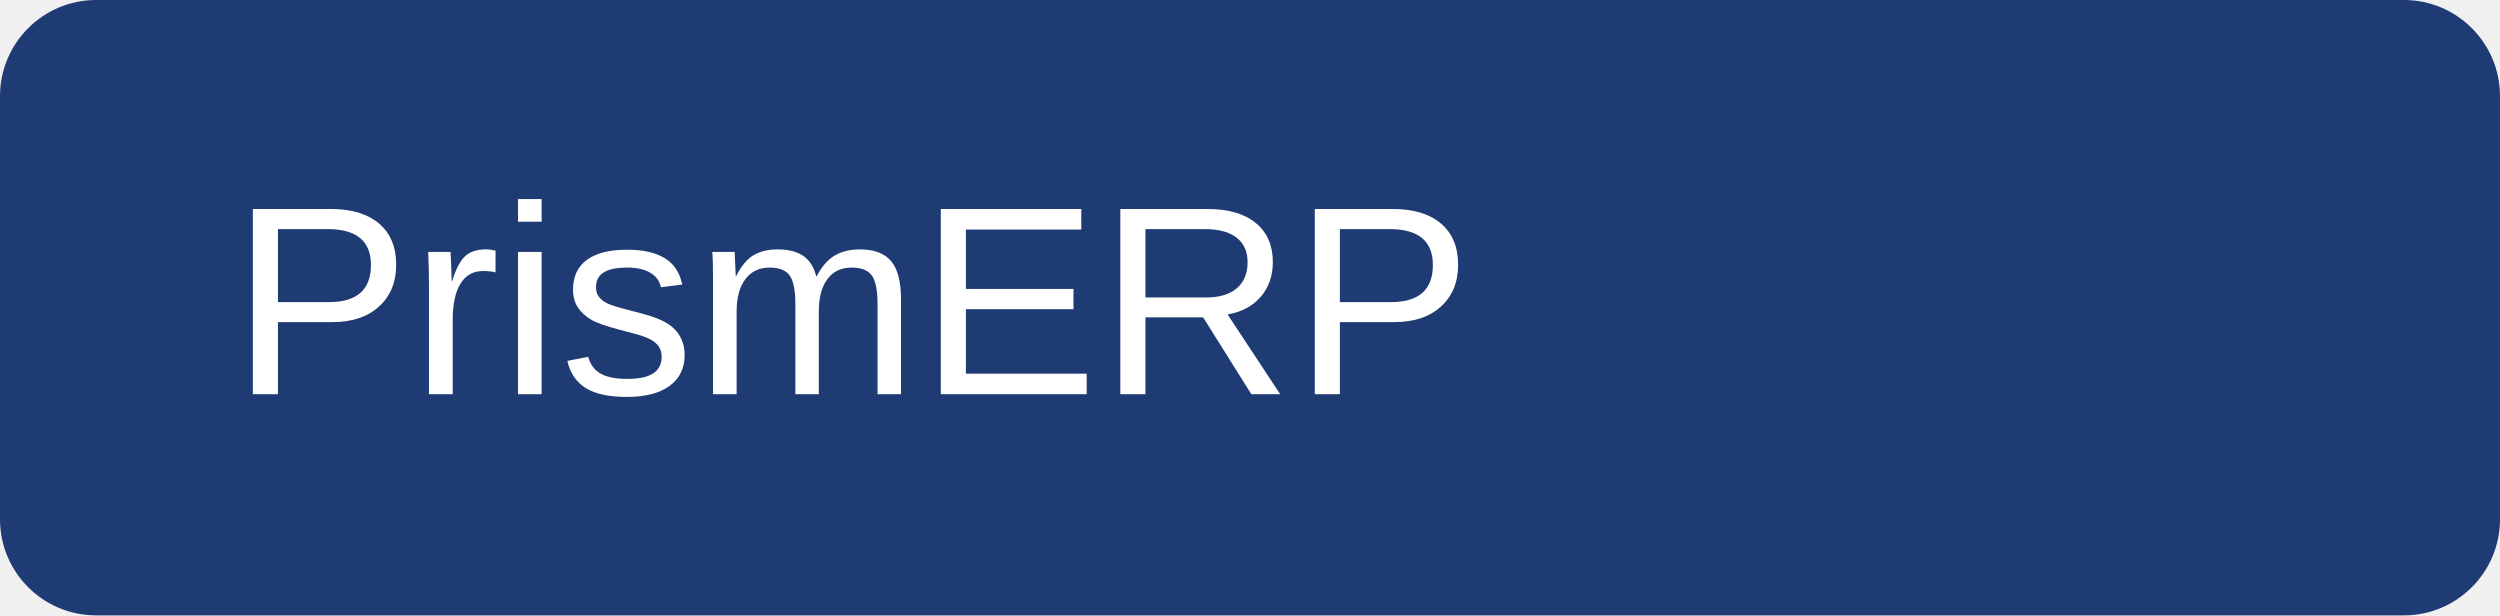
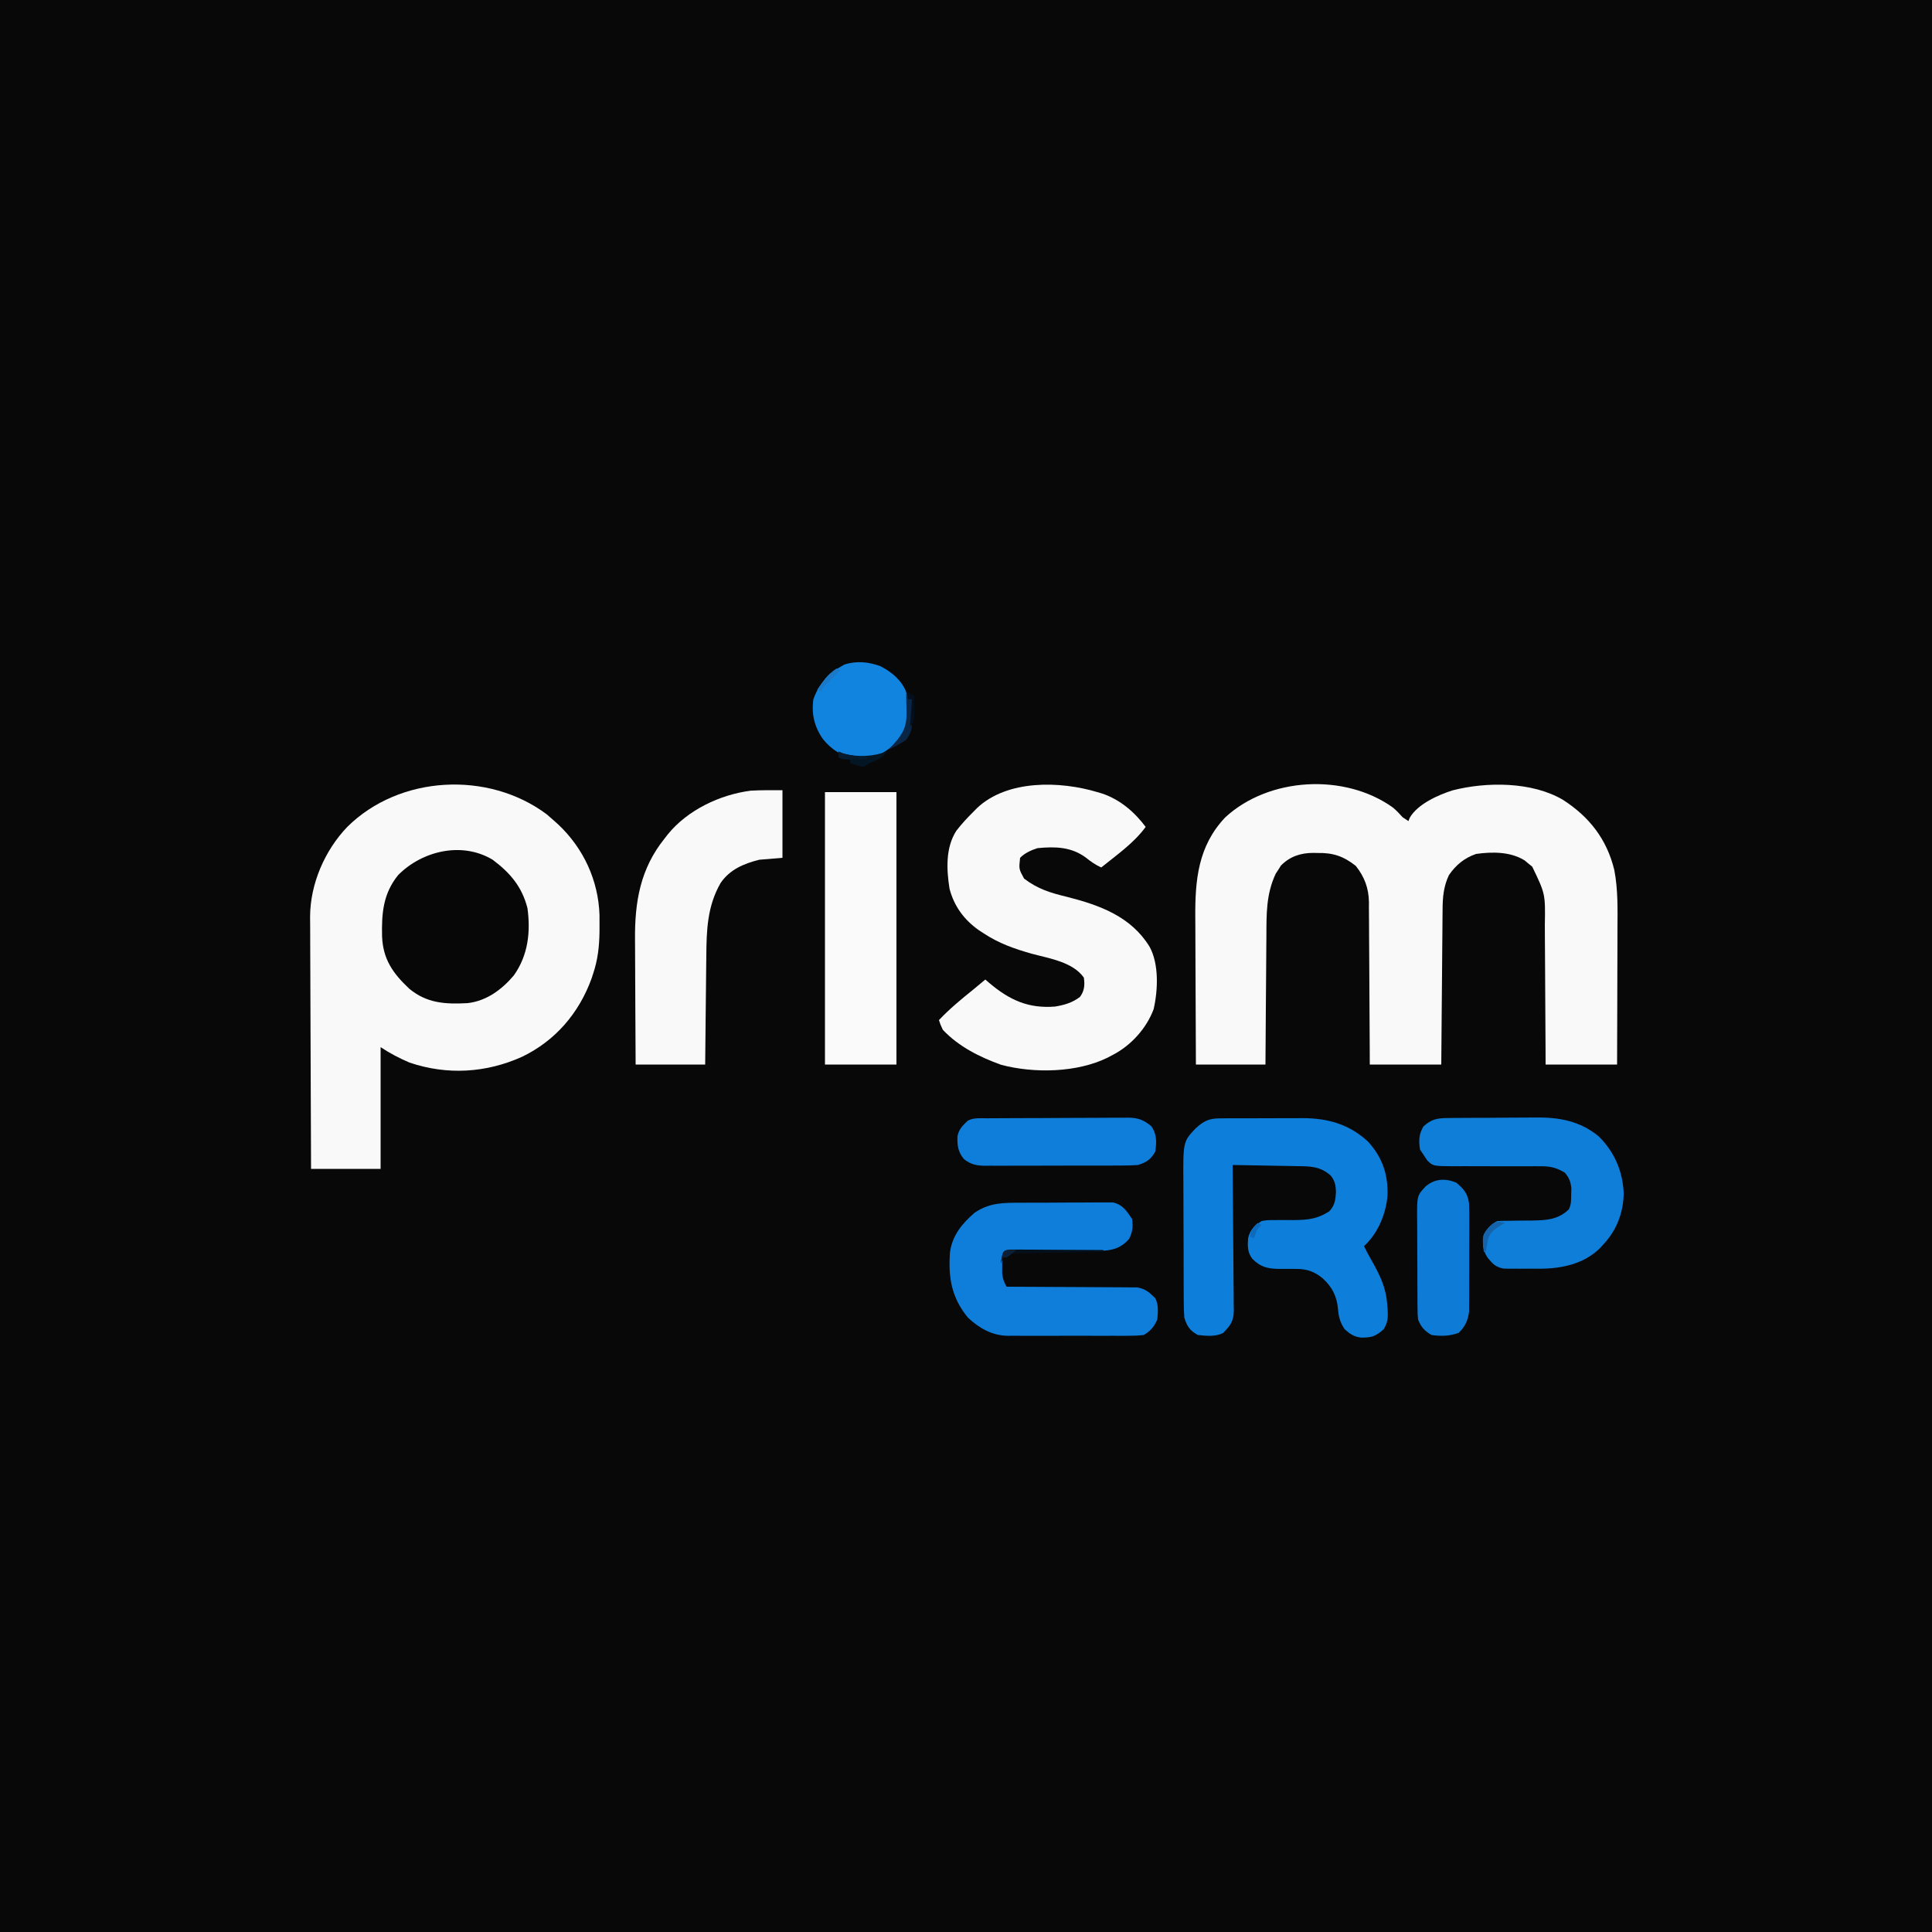
- <svg xmlns="http://www.w3.org/2000/svg" width="260" height="64" viewBox="0 0 260 64">
-   <rect width="260" height="64" rx="10" fill="#1f3b73" />
-   <text x="24" y="41" font-family="Arial, sans-serif" font-size="28" fill="#ffffff">PrismERP</text>
+ <svg xmlns="http://www.w3.org/2000/svg" version="1.1" width="1000" height="1000">
+   <path d="M0 0 C330 0 660 0 1000 0 C1000 330 1000 660 1000 1000 C670 1000 340 1000 0 1000 C0 670 0 340 0 0 Z " fill="#080809" transform="translate(0,0)" />
+   <path d="M0 0 C1.355 1.141 2.689 2.308 4 3.5 C4.683 4.115 5.366 4.73 6.07 5.363 C19.045 17.672 26.676 34.135 27.301 52.051 C27.32 53.971 27.323 55.892 27.312 57.812 C27.308 58.821 27.304 59.83 27.3 60.87 C27.185 68.472 26.43 75.252 24 82.5 C23.722 83.351 23.443 84.202 23.156 85.078 C16.635 102.954 4.44 117.182 -12.736 125.466 C-31.414 133.897 -51.579 135.074 -71 128.5 C-76.277 126.234 -81.222 123.685 -86 120.5 C-86 141.29 -86 162.08 -86 183.5 C-97.88 183.5 -109.76 183.5 -122 183.5 C-122.09 165.323 -122.164 147.146 -122.207 128.969 C-122.228 120.529 -122.256 112.088 -122.302 103.647 C-122.342 96.286 -122.367 88.924 -122.376 81.563 C-122.382 77.669 -122.394 73.775 -122.423 69.881 C-122.45 66.207 -122.458 62.534 -122.452 58.86 C-122.454 56.887 -122.475 54.914 -122.498 52.941 C-122.42 36.032 -114.945 18.68 -103.202 6.456 C-76.196 -20.258 -30.264 -22.633 0 0 Z " fill="#FAF9FA" transform="translate(283,421.5)" />
+   <path d="M0 0 C1.85 1.584 3.38 3.171 5 5 C5.99 5.66 6.98 6.32 8 7 C8.235 6.412 8.469 5.824 8.711 5.219 C12.795 -1.811 23.283 -6.493 30.836 -8.906 C48.47 -13.43 71.958 -13.47 88 -4 C101.595 4.757 110.693 16.354 114.553 32.281 C116.528 42.5 116.252 52.717 116.195 63.078 C116.192 65.101 116.189 67.124 116.187 69.147 C116.179 74.434 116.16 79.721 116.137 85.008 C116.117 90.418 116.108 95.828 116.098 101.238 C116.076 111.826 116.041 122.413 116 133 C103.79 133 91.58 133 79 133 C78.991 130.326 78.981 127.652 78.972 124.897 C78.938 116.036 78.882 107.175 78.816 98.314 C78.777 92.945 78.744 87.576 78.729 82.207 C78.714 77.019 78.679 71.832 78.632 66.645 C78.617 64.672 78.609 62.698 78.608 60.725 C78.879 44.688 78.879 44.688 72.07 30.562 C71.428 30.047 70.786 29.531 70.125 29 C69.488 28.464 68.851 27.927 68.195 27.375 C60.857 22.779 51.381 22.817 43 24 C36.945 26.106 32.532 29.723 28.938 34.996 C26.154 40.945 25.698 46.502 25.681 52.965 C25.671 53.834 25.661 54.703 25.651 55.598 C25.62 58.45 25.603 61.301 25.586 64.152 C25.567 66.138 25.548 68.123 25.527 70.109 C25.476 75.318 25.436 80.528 25.399 85.738 C25.359 91.06 25.308 96.383 25.258 101.705 C25.161 112.137 25.078 122.568 25 133 C12.79 133 0.58 133 -12 133 C-12.009 130.29 -12.019 127.581 -12.028 124.789 C-12.062 115.817 -12.118 106.844 -12.184 97.872 C-12.223 92.434 -12.256 86.996 -12.271 81.558 C-12.286 76.306 -12.321 71.054 -12.368 65.802 C-12.383 63.803 -12.391 61.804 -12.392 59.804 C-12.394 56.994 -12.421 54.185 -12.454 51.375 C-12.449 50.557 -12.444 49.738 -12.439 48.895 C-12.568 41.693 -14.742 35.823 -19.25 30.188 C-25.51 25.208 -31.035 23.337 -39 23.5 C-39.755 23.485 -40.511 23.469 -41.289 23.453 C-47.862 23.498 -53.298 25.272 -57.988 30.008 C-58.425 30.706 -58.862 31.405 -59.312 32.125 C-59.987 33.15 -59.987 33.15 -60.676 34.195 C-65.707 44.851 -65.473 55.236 -65.512 66.789 C-65.529 68.703 -65.547 70.617 -65.566 72.531 C-65.613 77.538 -65.643 82.545 -65.67 87.553 C-65.699 92.675 -65.746 97.796 -65.791 102.918 C-65.877 112.945 -65.943 122.973 -66 133 C-77.88 133 -89.76 133 -102 133 C-102.068 120.838 -102.123 108.676 -102.155 96.514 C-102.171 90.866 -102.192 85.217 -102.226 79.569 C-102.259 74.11 -102.277 68.65 -102.285 63.191 C-102.29 61.116 -102.301 59.042 -102.317 56.968 C-102.464 37.532 -100.903 19.926 -86.812 5.062 C-64.258 -15.747 -25.055 -17.966 0 0 Z " fill="#F9F9F9" transform="translate(721,418)" />
+   <path d="M0 0 C0.898 0.267 1.797 0.534 2.723 0.809 C11.89 3.997 19.227 10.302 25 18 C18.9 26.388 9.988 32.525 2 39 C-0.948 37.64 -3.3 36.047 -5.812 34 C-13.405 28.309 -21.762 28.097 -31 29 C-34.356 30.094 -37.453 31.453 -40 34 C-40.649 39.813 -40.649 39.813 -37.938 44.75 C-30.808 50.211 -24.212 52.166 -15.562 54.25 C1.377 58.574 17.438 64.439 27 80 C31.96 88.969 31.368 102.54 29.125 112.312 C25.466 122.271 17.339 131.198 8 136 C7.135 136.459 6.27 136.918 5.379 137.391 C-10.543 145.25 -32.676 145.651 -49.742 141.164 C-60.821 137.206 -71.859 131.687 -80 123 C-81.289 120.23 -81.289 120.23 -82 118 C-76.443 112.102 -70.309 107.068 -64 102 C-61.992 100.342 -59.996 98.672 -58 97 C-57.287 97.615 -56.574 98.23 -55.84 98.863 C-45.486 107.601 -35.765 112.072 -22 111 C-17.207 110.256 -12.895 108.978 -9 106 C-6.679 102.795 -6.446 99.878 -7 96 C-12.798 87.883 -24.711 86.152 -33.812 83.688 C-42.972 81.103 -51.016 78.299 -59 73 C-59.846 72.446 -60.691 71.891 -61.562 71.32 C-69.075 65.958 -74.183 58.984 -76.527 50 C-78.099 40.025 -78.646 28.77 -73 20 C-70.224 16.415 -67.226 13.182 -64 10 C-63.132 9.116 -63.132 9.116 -62.246 8.215 C-46.611 -6.516 -19.336 -5.808 0 0 Z " fill="#FAF9F9" transform="translate(568,410)" />
+   <path d="M0 0 C1.703 -0.01 1.703 -0.01 3.44 -0.019 C4.673 -0.02 5.907 -0.022 7.177 -0.023 C8.443 -0.026 9.708 -0.029 11.012 -0.033 C13.697 -0.038 16.382 -0.041 19.067 -0.04 C22.49 -0.04 25.913 -0.054 29.335 -0.071 C32.616 -0.085 35.897 -0.084 39.177 -0.085 C40.398 -0.092 41.619 -0.1 42.878 -0.107 C55.915 -0.072 67.013 3.058 76.755 12.13 C84.077 20.236 87.05 28.947 86.755 39.716 C86.042 49.358 81.776 59.6 74.576 66.145 C75.775 68.638 77.078 71.025 78.451 73.43 C82.678 80.879 85.967 87.446 86.576 96.145 C86.696 97.493 86.696 97.493 86.818 98.868 C87.031 103.117 87 105.442 84.763 109.145 C80.668 112.89 78.221 113.597 72.861 113.458 C69.253 112.964 67.246 111.562 64.576 109.145 C62.241 105.683 61.461 102.85 61.138 98.77 C60.545 92.109 58.118 87.251 53.138 82.77 C48.974 79.311 44.923 77.899 39.521 77.942 C38.104 77.925 38.104 77.925 36.658 77.907 C34.694 77.899 32.731 77.907 30.767 77.93 C24.757 77.824 21.13 77.084 16.814 72.74 C14.244 69.43 14.314 66.187 14.576 62.145 C15.587 57.593 17.769 55.722 21.576 53.145 C24.495 52.663 24.495 52.663 27.689 52.677 C29.438 52.655 29.438 52.655 31.222 52.634 C33.654 52.641 36.087 52.649 38.519 52.657 C45.692 52.57 50.491 52.056 56.576 48.145 C59.47 45.07 59.83 42.3 60.076 38.208 C59.965 34.678 59.573 32.45 57.388 29.645 C51.879 24.748 46.741 24.82 39.681 24.731 C38.734 24.712 37.786 24.692 36.81 24.673 C33.795 24.613 30.779 24.566 27.763 24.52 C25.714 24.482 23.666 24.443 21.617 24.403 C16.603 24.307 11.59 24.223 6.576 24.145 C6.587 25.147 6.598 26.148 6.609 27.18 C6.711 36.626 6.786 46.071 6.835 55.518 C6.861 60.374 6.896 65.23 6.953 70.086 C7.007 74.774 7.037 79.461 7.05 84.149 C7.059 85.936 7.077 87.723 7.104 89.51 C7.141 92.017 7.146 94.522 7.143 97.029 C7.161 97.764 7.179 98.5 7.198 99.258 C7.141 104.977 5.49 107.283 1.576 111.145 C-2.367 113.117 -7.127 112.592 -11.424 112.145 C-15.612 109.838 -17.027 107.624 -18.424 103.145 C-18.622 100.344 -18.718 97.642 -18.715 94.842 C-18.722 94.018 -18.728 93.195 -18.735 92.346 C-18.754 89.63 -18.758 86.913 -18.76 84.196 C-18.767 82.299 -18.773 80.402 -18.78 78.505 C-18.792 74.528 -18.796 70.551 -18.795 66.574 C-18.795 61.498 -18.822 56.423 -18.856 51.347 C-18.879 47.427 -18.883 43.507 -18.882 39.587 C-18.884 37.717 -18.893 35.847 -18.908 33.977 C-19.073 12.064 -19.073 12.064 -12.586 5.2 C-8.391 1.403 -5.698 0.022 0 0 Z " fill="#0D7ED9" transform="translate(631.4243,578.8547)" />
+   <path d="M0 0 C0 11.55 0 23.1 0 35 C-5.94 35.495 -5.94 35.495 -12 36 C-20.021 38.011 -27.214 41.037 -32 48 C-38.926 60.088 -39.314 72.372 -39.414 85.945 C-39.433 87.568 -39.452 89.19 -39.473 90.812 C-39.524 95.05 -39.564 99.289 -39.601 103.527 C-39.648 108.629 -39.71 113.731 -39.769 118.833 C-39.857 126.555 -39.927 134.278 -40 142 C-51.88 142 -63.76 142 -76 142 C-76.12 122.347 -76.12 122.347 -76.146 113.891 C-76.164 108.148 -76.185 102.406 -76.226 96.663 C-76.259 92.027 -76.277 87.391 -76.285 82.755 C-76.29 80.997 -76.301 79.239 -76.317 77.481 C-76.492 57.843 -73.627 40.682 -61 25 C-60.432 24.267 -59.863 23.533 -59.277 22.777 C-49.04 10.216 -32.361 2.327 -16.438 0.25 C-10.966 -0.058 -5.48 0 0 0 Z " fill="#FAF9F9" transform="translate(405,409)" />
+   <path d="M0 0 C12.21 0 24.42 0 37 0 C37 46.53 37 93.06 37 141 C24.79 141 12.58 141 0 141 C0 94.47 0 47.94 0 0 Z " fill="#FAFAFA" transform="translate(427,410)" />
+   <path d="M0 0 C1.435 -0.007 2.871 -0.015 4.306 -0.023 C7.303 -0.036 10.3 -0.038 13.298 -0.032 C17.133 -0.026 20.966 -0.057 24.801 -0.097 C27.76 -0.123 30.72 -0.126 33.68 -0.122 C35.094 -0.124 36.507 -0.134 37.921 -0.152 C39.897 -0.174 41.874 -0.161 43.85 -0.146 C44.973 -0.149 46.095 -0.151 47.252 -0.153 C52.311 0.888 54.516 4.333 57.273 8.469 C57.741 12.598 57.521 14.954 55.711 18.719 C52.195 22.685 48.766 24.208 43.575 24.751 C40.329 24.878 37.095 24.91 33.848 24.91 C32.664 24.923 31.48 24.937 30.26 24.95 C26.494 24.991 22.727 25.013 18.961 25.031 C15.177 25.055 11.393 25.083 7.608 25.123 C5.257 25.147 2.905 25.162 0.554 25.167 C-1.034 25.182 -1.034 25.182 -2.654 25.198 C-4.054 25.204 -4.054 25.204 -5.483 25.21 C-7.929 25.257 -7.929 25.257 -9.727 27.469 C-10.047 30.23 -10.047 30.23 -9.977 33.344 C-9.982 34.393 -9.987 35.442 -9.992 36.523 C-9.73 39.433 -9.091 40.949 -7.727 43.469 C-6.85 43.47 -5.974 43.472 -5.072 43.473 C3.197 43.491 11.466 43.533 19.734 43.601 C23.985 43.635 28.235 43.66 32.486 43.664 C36.591 43.669 40.695 43.697 44.799 43.742 C46.363 43.755 47.927 43.759 49.49 43.755 C51.686 43.75 53.879 43.776 56.075 43.809 C57.947 43.819 57.947 43.819 59.856 43.83 C64.379 44.676 66.027 46.258 69.273 49.469 C70.998 52.918 70.64 56.69 70.273 60.469 C68.643 64.219 66.778 66.392 63.273 68.469 C60.75 68.758 58.475 68.879 55.954 68.857 C55.223 68.862 54.493 68.867 53.74 68.873 C51.328 68.886 48.916 68.877 46.504 68.867 C44.822 68.869 43.141 68.872 41.46 68.876 C37.935 68.88 34.41 68.874 30.885 68.86 C26.38 68.843 21.874 68.853 17.369 68.871 C13.895 68.881 10.421 68.878 6.948 68.87 C5.287 68.868 3.627 68.871 1.966 68.878 C-0.362 68.885 -2.69 68.874 -5.019 68.857 C-5.698 68.863 -6.377 68.869 -7.077 68.875 C-15.241 68.768 -21.86 64.954 -27.727 59.469 C-36.203 49.16 -37.955 38.757 -37.02 25.738 C-35.885 16.948 -30.693 10.678 -24.168 5.09 C-16.317 -0.123 -9.233 -0.006 0 0 Z " fill="#0E7EDA" transform="translate(528.7266,622.5312)" />
+   <path d="M0 0 C9.094 6.797 15.172 13.982 18 25 C19.721 37.369 18.333 49.5 10.98 59.84 C4.85 67.151 -3.236 73.141 -13.005 74.222 C-24.543 74.83 -34.05 74.337 -43.25 66.688 C-51.608 58.769 -56.733 51.608 -57.238 39.742 C-57.511 27.764 -56.744 17.596 -48.902 7.918 C-36.501 -4.585 -15.923 -9.59 0 0 Z " fill="#070707" transform="translate(255,445)" />
+   <path d="M0 0 C1.256 -0.016 2.512 -0.032 3.806 -0.048 C5.177 -0.055 6.548 -0.06 7.918 -0.065 C9.337 -0.074 10.755 -0.083 12.173 -0.092 C15.15 -0.109 18.127 -0.116 21.105 -0.119 C24.882 -0.124 28.657 -0.162 32.434 -0.208 C35.368 -0.238 38.302 -0.245 41.237 -0.246 C42.627 -0.25 44.016 -0.262 45.406 -0.283 C57.737 -0.456 68.635 1.477 78.364 9.556 C86.513 17.639 90.79 27.716 91.239 39.181 C90.943 49.201 87.61 57.957 80.801 65.306 C80.25 65.923 79.698 66.539 79.129 67.174 C70.833 75.435 59.56 77.864 48.243 77.995 C46.802 77.992 45.361 77.979 43.921 77.958 C41.708 77.931 39.5 77.958 37.288 77.99 C35.864 77.987 34.44 77.98 33.016 77.97 C31.115 77.962 31.115 77.962 29.176 77.953 C24.929 77.139 23.51 75.603 20.801 72.306 C18.12 68.285 17.988 65.034 18.801 60.306 C20.512 57.235 22.611 54.902 25.801 53.306 C27.886 53.211 29.973 53.175 32.059 53.166 C33.325 53.146 34.591 53.127 35.895 53.107 C38.56 53.069 41.222 53.055 43.887 53.052 C51.293 52.91 57.233 52.614 62.801 47.306 C64.14 44.63 64.007 42.482 64.051 39.494 C64.077 38.456 64.103 37.419 64.129 36.349 C63.746 32.792 63.048 31.086 60.801 28.306 C56.55 25.774 53.432 24.935 48.508 24.953 C47.283 24.95 46.059 24.946 44.797 24.942 C42.833 24.956 42.833 24.956 40.829 24.97 C39.459 24.966 38.09 24.96 36.72 24.952 C30.926 24.921 25.132 24.926 19.338 24.946 C15.784 24.957 12.231 24.944 8.677 24.916 C6.674 24.908 4.67 24.928 2.667 24.948 C-7.434 24.866 -7.434 24.866 -10.439 21.956 C-11.31 20.645 -11.31 20.645 -12.199 19.306 C-12.859 18.316 -13.519 17.326 -14.199 16.306 C-14.924 11.804 -14.799 8.314 -12.449 4.369 C-8.407 0.664 -5.459 0.053 0 0 Z " fill="#0F7ED9" transform="translate(749.1987,578.6936)" />
+   <path d="M0 0 C0.839 -0.007 1.678 -0.013 2.543 -0.02 C5.328 -0.04 8.113 -0.051 10.897 -0.061 C11.848 -0.065 12.798 -0.069 13.778 -0.074 C18.81 -0.095 23.842 -0.109 28.874 -0.118 C34.07 -0.129 39.266 -0.164 44.462 -0.203 C48.459 -0.229 52.454 -0.238 56.451 -0.241 C58.366 -0.246 60.281 -0.258 62.197 -0.276 C64.88 -0.301 67.562 -0.3 70.246 -0.293 C71.035 -0.306 71.824 -0.319 72.636 -0.332 C77.825 -0.283 80.77 0.744 84.882 4.177 C87.713 8.424 87.527 12.19 86.882 17.177 C84.547 21.327 82.35 22.79 77.882 24.177 C75.084 24.369 72.387 24.461 69.591 24.452 C68.769 24.457 67.947 24.462 67.101 24.467 C64.392 24.481 61.684 24.48 58.976 24.478 C57.089 24.482 55.202 24.486 53.316 24.491 C49.365 24.498 45.414 24.498 41.463 24.493 C36.403 24.487 31.342 24.504 26.281 24.527 C22.387 24.542 18.492 24.543 14.597 24.54 C12.731 24.54 10.865 24.545 8.999 24.555 C6.39 24.568 3.782 24.561 1.173 24.549 C0.019 24.561 0.019 24.561 -1.157 24.572 C-5.664 24.528 -8.524 23.938 -12.118 21.177 C-15.247 17.508 -15.688 14.076 -15.548 9.4 C-14.812 5.593 -12.894 3.82 -10.118 1.177 C-6.937 -0.414 -3.495 0.012 0 0 Z " fill="#0F7EDA" transform="translate(511.1182,578.823)" />
+   <path d="M0 0 C3.899 3.249 5.972 5.693 6.619 10.77 C6.764 14.456 6.778 18.123 6.746 21.812 C6.746 23.18 6.748 24.547 6.751 25.914 C6.752 28.772 6.739 31.629 6.717 34.487 C6.688 38.139 6.691 41.79 6.704 45.442 C6.711 48.263 6.703 51.083 6.69 53.904 C6.684 55.901 6.688 57.899 6.692 59.896 C6.68 61.118 6.667 62.339 6.654 63.598 C6.649 64.668 6.643 65.738 6.638 66.84 C6.069 71.288 4.53 74.675 1.25 77.75 C-3.397 79.493 -7.852 79.545 -12.75 78.875 C-16.431 76.771 -18.195 74.762 -19.75 70.875 C-20.017 68.043 -20.017 68.043 -20.041 64.733 C-20.053 63.491 -20.066 62.25 -20.079 60.97 C-20.082 59.618 -20.084 58.266 -20.086 56.914 C-20.092 55.522 -20.099 54.129 -20.106 52.737 C-20.118 49.82 -20.122 46.903 -20.121 43.986 C-20.12 40.258 -20.148 36.531 -20.182 32.803 C-20.204 29.927 -20.208 27.052 -20.207 24.176 C-20.21 22.802 -20.219 21.428 -20.234 20.054 C-20.37 6.749 -20.37 6.749 -15.75 1.875 C-10.983 -2.098 -5.611 -2.295 0 0 Z " fill="#0E7CD6" transform="translate(753.75,612.125)" />
+   <path d="M0 0 C5.775 2.957 10.925 7.205 13.336 13.352 C14.939 19.788 16.008 27.388 13.172 33.562 C11.678 35.648 10.121 37.386 8.273 39.164 C7.686 39.74 7.098 40.316 6.492 40.91 C0.57 46.325 -4.595 47.708 -12.594 47.531 C-19.916 46.673 -25.065 43.412 -29.727 37.789 C-34.158 31.47 -35.806 24.813 -34.727 17.164 C-31.785 8.719 -26.514 3.322 -18.727 -0.836 C-12.522 -2.904 -6.083 -2.284 0 0 Z " fill="#1184E0" transform="translate(455.7266,344.8359)" />
+   <path d="M0 0 C1.114 0.495 1.114 0.495 2.25 1 C9.855 3.028 17.616 2.685 25 0 C22.475 3.788 20.158 4.322 16 6 C15.01 6.66 14.02 7.32 13 8 C9.312 7.125 9.312 7.125 6 6 C6 5.34 6 4.68 6 4 C3.03 3.505 3.03 3.505 0 3 C0 2.01 0 1.02 0 0 Z " fill="#041524" transform="translate(434,389)" />
+   <path d="M0 0 C1.326 0.007 1.326 0.007 2.678 0.013 C3.679 0.014 4.68 0.014 5.711 0.014 C7.336 0.029 7.336 0.029 8.994 0.045 C10.655 0.049 10.655 0.049 12.349 0.054 C15.895 0.065 19.44 0.09 22.986 0.116 C25.386 0.126 27.786 0.135 30.186 0.143 C36.078 0.165 41.969 0.198 47.861 0.241 C47.861 0.571 47.861 0.901 47.861 1.241 C47.269 1.249 46.676 1.257 46.066 1.265 C39.901 1.351 33.737 1.451 27.573 1.558 C25.272 1.596 22.972 1.631 20.671 1.662 C17.364 1.708 14.058 1.766 10.752 1.826 C9.208 1.844 9.208 1.844 7.633 1.861 C6.192 1.891 6.192 1.891 4.722 1.922 C3.456 1.942 3.456 1.942 2.165 1.962 C-0.386 2.27 -1.999 2.82 -4.139 4.241 C-4.469 5.231 -4.799 6.221 -5.139 7.241 C-4.068 0.457 -4.068 0.457 0 0 Z " fill="#03101C" transform="translate(523.1387,646.7595)" />
+   <path d="M0 0 C0.33 0.99 0.66 1.98 1 3 C1.66 3 2.32 3 3 3 C3.262 19.107 3.262 19.107 0 24 C-2.895 25.905 -5.9 27.463 -9 29 C-8.602 28.553 -8.203 28.105 -7.793 27.645 C-7.263 27.04 -6.733 26.435 -6.188 25.812 C-5.665 25.221 -5.143 24.629 -4.605 24.02 C-0.266 18.56 0.41 15.005 0.188 8.188 C0.174 7.399 0.16 6.611 0.146 5.799 C0.111 3.866 0.058 1.933 0 0 Z " fill="#092647" transform="translate(469,359)" />
+   <path d="M0 0 C-1.145 0.65 -1.145 0.65 -2.312 1.312 C-5.493 3.31 -7.553 4.616 -8.73 8.262 C-8.957 9.462 -8.957 9.462 -9.188 10.688 C-9.346 11.496 -9.505 12.304 -9.668 13.137 C-9.778 13.752 -9.887 14.366 -10 15 C-10.33 15 -10.66 15 -11 15 C-11.761 7.386 -11.761 7.386 -9.957 4.102 C-6.645 0.12 -4.966 -1.49 0 0 Z " fill="#1564AB" transform="translate(779,633)" />
+   <path d="M0 0 C1.98 0.99 1.98 0.99 4 2 C4.054 4.291 4.093 6.583 4.125 8.875 C4.148 10.151 4.171 11.427 4.195 12.742 C4 16 4 16 2 18 C2.33 13.38 2.66 8.76 3 4 C2.34 4 1.68 4 1 4 C0.67 2.68 0.34 1.36 0 0 Z " fill="#030F1C" transform="translate(469,358)" />
+   <path d="M0 0 C0.66 0.33 1.32 0.66 2 1 C1.362 1.626 0.724 2.253 0.066 2.898 C-0.76 3.716 -1.586 4.533 -2.438 5.375 C-3.261 6.187 -4.085 6.999 -4.934 7.836 C-7.034 9.823 -7.034 9.823 -8 12 C-8.66 11.67 -9.32 11.34 -10 11 C-9.091 9.724 -8.172 8.454 -7.25 7.188 C-6.74 6.48 -6.229 5.772 -5.703 5.043 C-3.975 2.97 -2.215 1.526 0 0 Z " fill="#1B79CA" transform="translate(433,346)" />
+   <path d="M0 0 C0.804 0.309 1.609 0.619 2.438 0.938 C6.622 2.186 10.663 2.634 15 3 C15 3.33 15 3.66 15 4 C12.875 4.027 10.75 4.046 8.625 4.062 C7.442 4.074 6.258 4.086 5.039 4.098 C2 4 2 4 0 3 C0 2.01 0 1.02 0 0 Z " fill="#061B2F" transform="translate(434,389)" />
+   <path d="M0 0 C0.66 0.33 1.32 0.66 2 1 C1.34 1.66 0.68 2.32 0 3 C-0.707 4.65 -1.379 6.316 -2 8 C-2.66 7.67 -3.32 7.34 -4 7 C-3.436 3.73 -2.5 2.174 0 0 Z " fill="#0D6BBE" transform="translate(651,633)" />
+   <path d="M0 0 C0.784 0.041 1.567 0.083 2.375 0.125 C-2.375 4.125 -2.375 4.125 -4.625 4.125 C-4.955 5.115 -5.285 6.105 -5.625 7.125 C-4.534 0.216 -4.534 0.216 0 0 Z " fill="#0B1F36" transform="translate(523.625,646.875)" />
</svg>
